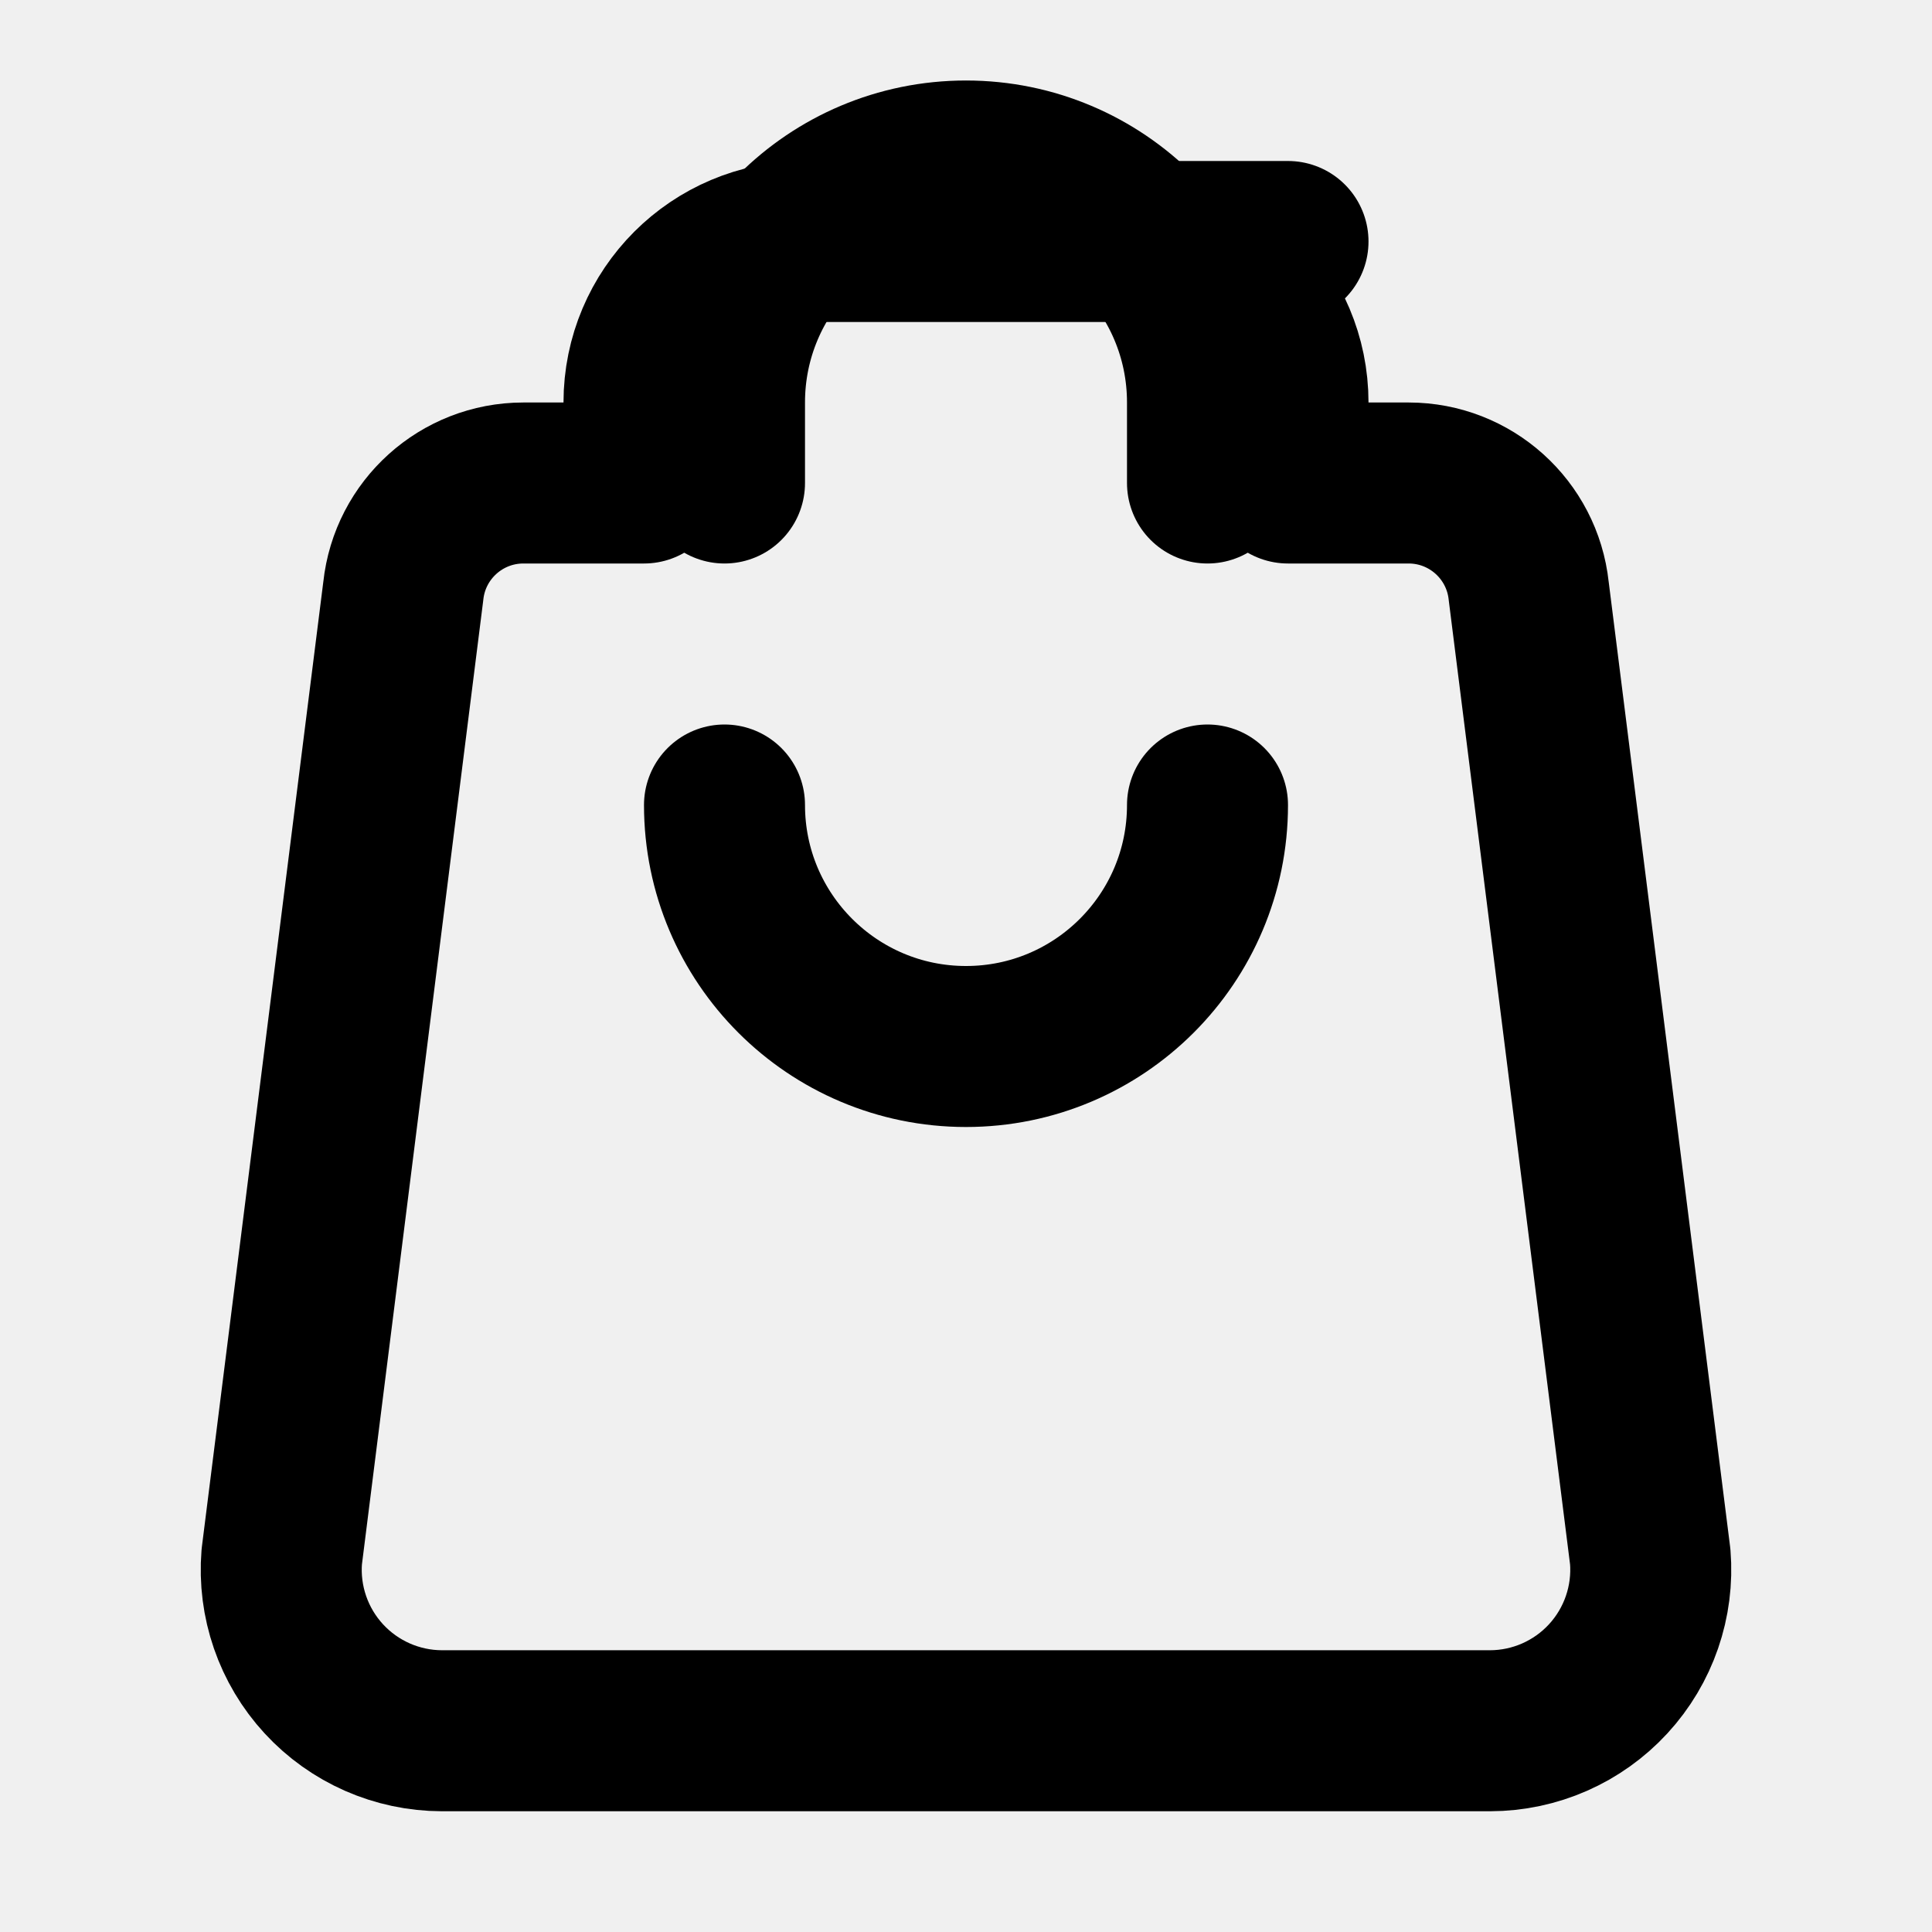
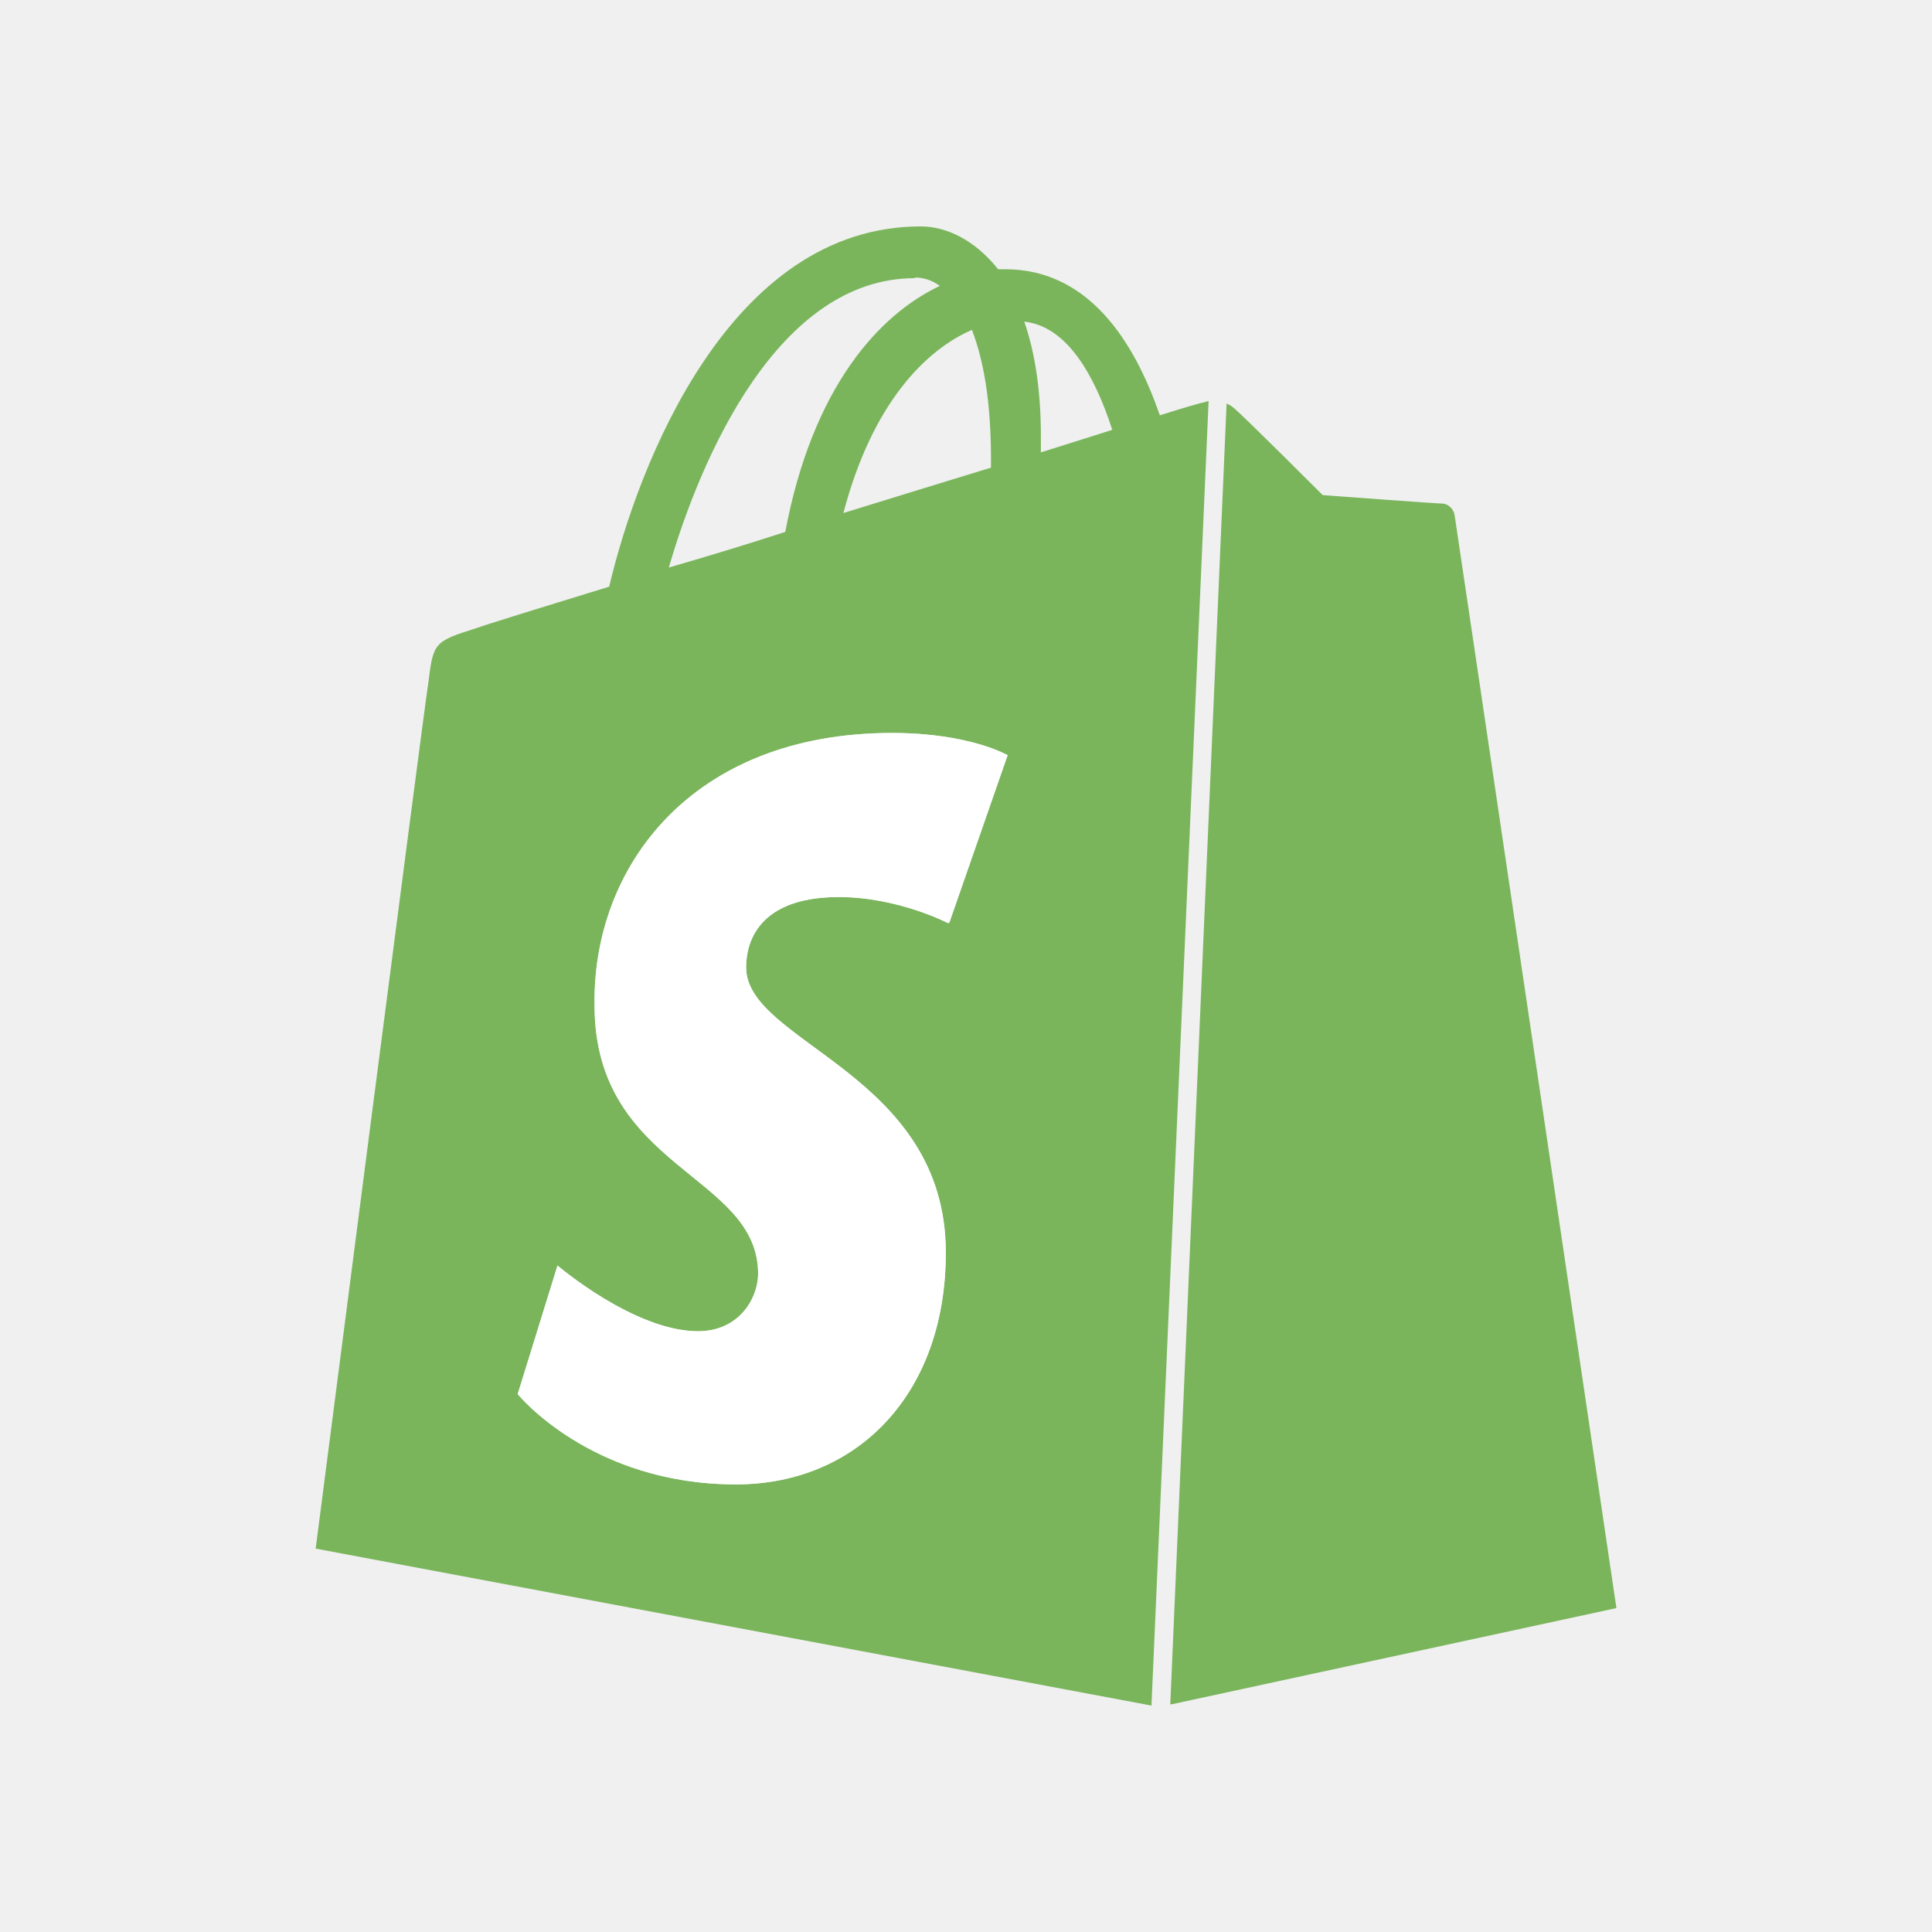
- <svg xmlns="http://www.w3.org/2000/svg" viewBox="0 0 24 24" fill="none" stroke="currentColor" stroke-width="2" stroke-linecap="round" stroke-linejoin="round">
-   <path d="M16 3h-6a2 2 0 0 0-2 2v1H6.5a1.5 1.5 0 0 0-1.49 1.34L3.5 19.34A2 2 0 0 0 5.49 21.5h13.02a2 2 0 0 0 1.99-2.16l-1.51-12A1.5 1.5 0 0 0 17.5 6H16V5a2 2 0 0 0-2-2z" />
-   <path d="M9 6V5a3 3 0 0 1 6 0v1" />
-   <path d="M9 10a3 3 0 0 0 6 0" />
+ <svg xmlns="http://www.w3.org/2000/svg" width="128" height="128" viewBox="0 0 128 128" fill="none">
+   <g clip-path="url(#clip0_58_7)">
+     <path d="M77.627 112.914L107.092 106.54C107.092 106.54 96.459 34.62 96.374 34.143C96.3 33.669 95.908 33.359 95.512 33.359C95.116 33.359 87.635 32.803 87.635 32.803C87.635 32.803 82.429 27.601 81.759 27.042C81.576 26.891 81.453 26.809 81.265 26.74L77.533 112.914H77.627ZM62.817 61.162C62.817 61.162 59.509 59.431 55.573 59.431C49.664 59.431 49.432 63.13 49.432 64.09C49.432 69.121 62.662 71.093 62.662 82.992C62.662 92.363 56.782 98.345 48.754 98.345C39.142 98.345 34.299 92.363 34.299 92.363L36.937 83.845C36.937 83.845 42.02 88.198 46.247 88.198C49.003 88.198 50.228 85.972 50.228 84.392C50.228 77.781 39.391 77.475 39.391 66.593C39.252 57.459 45.806 48.561 59.101 48.561C64.234 48.561 66.757 50.035 66.757 50.035L62.898 61.121L62.817 61.162ZM60.612 18.389C61.167 18.389 61.718 18.544 62.266 18.941C58.248 20.839 53.837 25.633 52.025 35.241C49.346 36.111 46.745 36.895 44.311 37.601C46.43 30.313 51.551 18.43 60.612 18.43V18.389ZM65.655 30.431V30.982C62.576 31.93 59.191 32.959 55.879 33.988C57.782 26.732 61.322 23.187 64.393 21.856C65.181 23.902 65.655 26.658 65.655 30.431ZM67.856 21.309C70.689 21.611 72.515 24.849 73.691 28.475C72.266 28.941 70.689 29.418 68.962 29.97V28.941C68.962 25.87 68.57 23.342 67.856 21.301V21.309ZM80.073 26.572C79.991 26.572 79.828 26.658 79.754 26.658C79.681 26.658 78.574 26.964 76.839 27.515C75.112 22.481 72.037 17.838 66.598 17.838H66.128C64.552 15.854 62.649 15 61 15C48.317 15 42.257 30.831 40.358 38.871C35.483 40.362 31.934 41.468 31.538 41.623C28.782 42.493 28.705 42.571 28.386 45.176C28.08 47.062 20.914 102.6 20.914 102.6L76.288 113L80.073 26.572Z" fill="#7AB55C" />
+     <path d="M62.817 61.162C62.817 61.162 59.509 59.431 55.573 59.431C49.664 59.431 49.432 63.13 49.432 64.09C49.432 69.121 62.662 71.093 62.662 82.992C62.662 92.363 56.782 98.345 48.754 98.345C39.142 98.345 34.299 92.363 34.299 92.363L36.937 83.845C36.937 83.845 42.02 88.198 46.247 88.198C49.003 88.198 50.228 85.972 50.228 84.392C50.228 77.781 39.391 77.475 39.391 66.593C39.252 57.459 45.806 48.561 59.101 48.561C64.234 48.561 66.757 50.035 66.757 50.035L62.898 61.121L62.817 61.162Z" fill="white" />
+   </g>
+   <defs>
+     <clipPath id="clip0_58_7">
+       <rect width="98" height="98" fill="white" transform="translate(15 15)" />
+     </clipPath>
+   </defs>
</svg>
